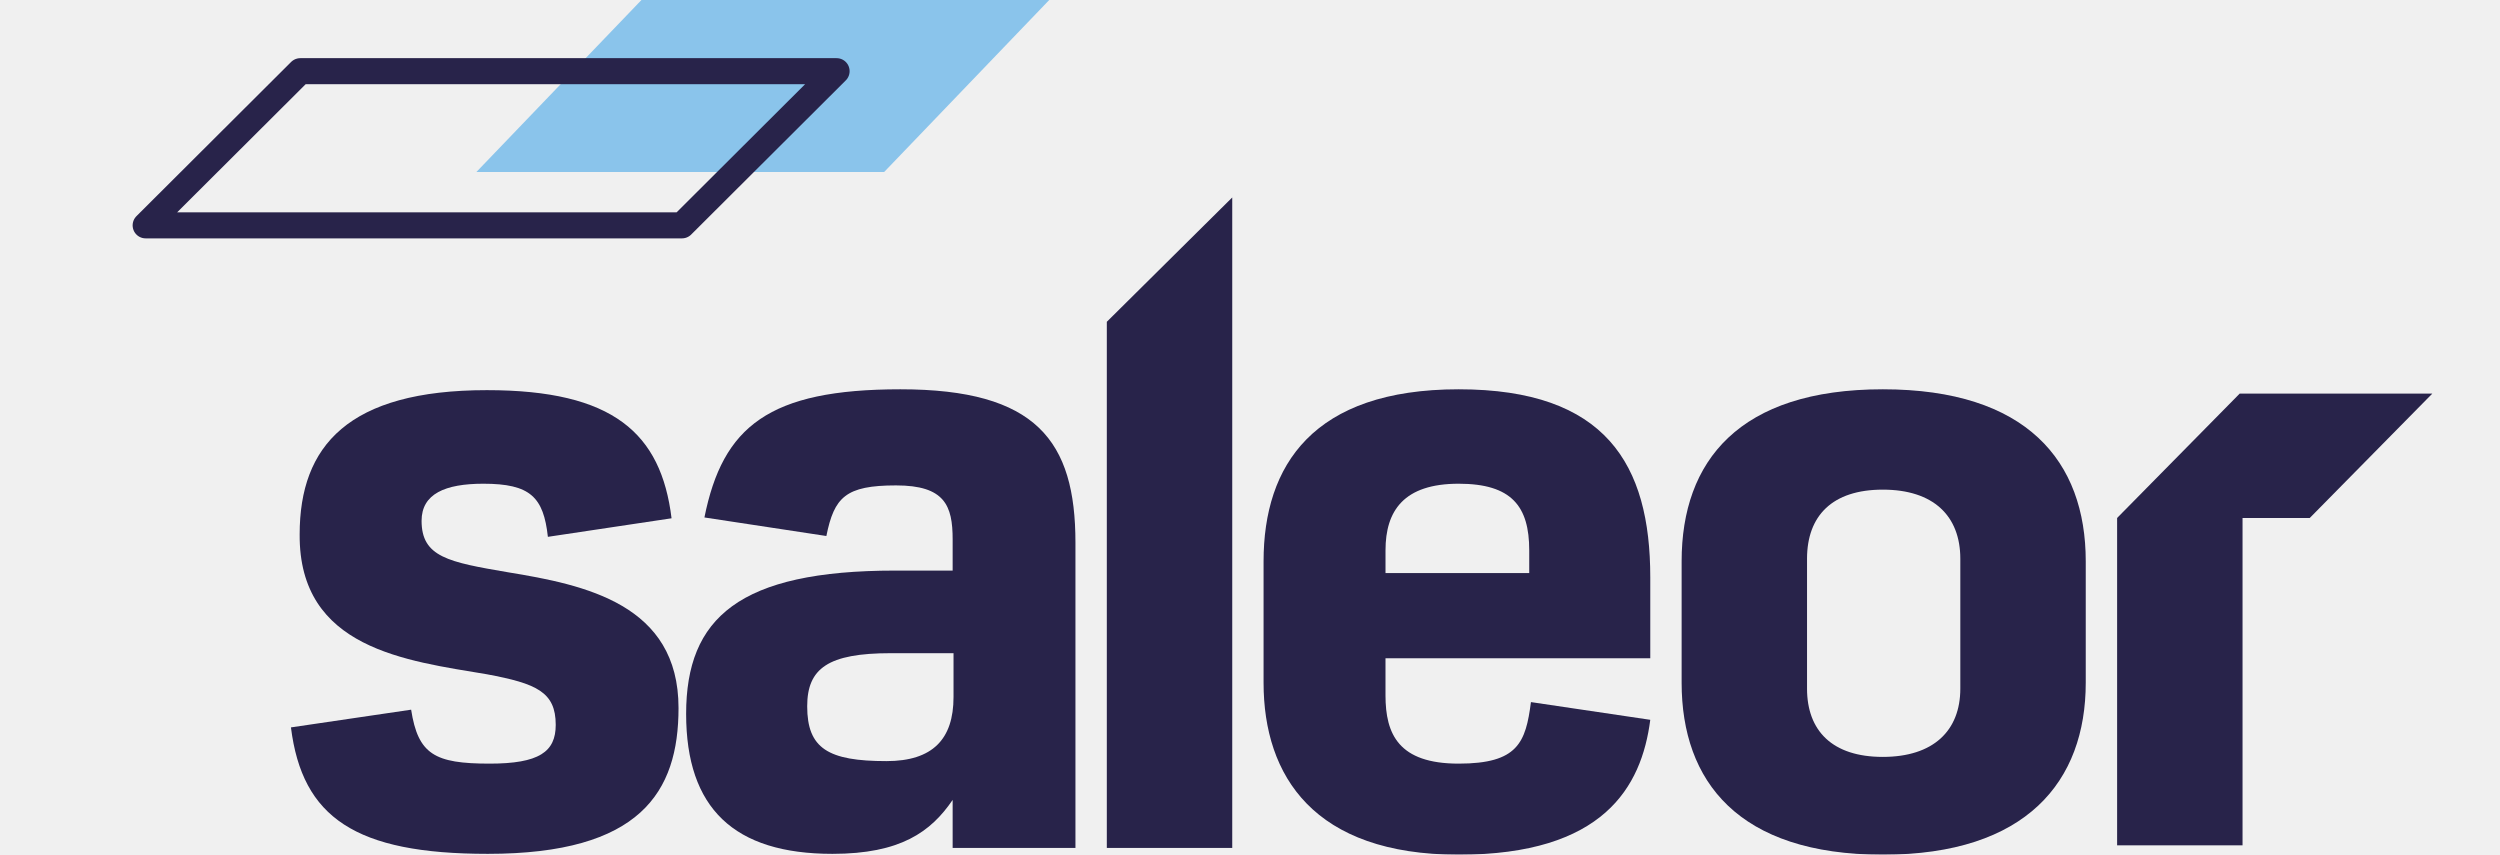
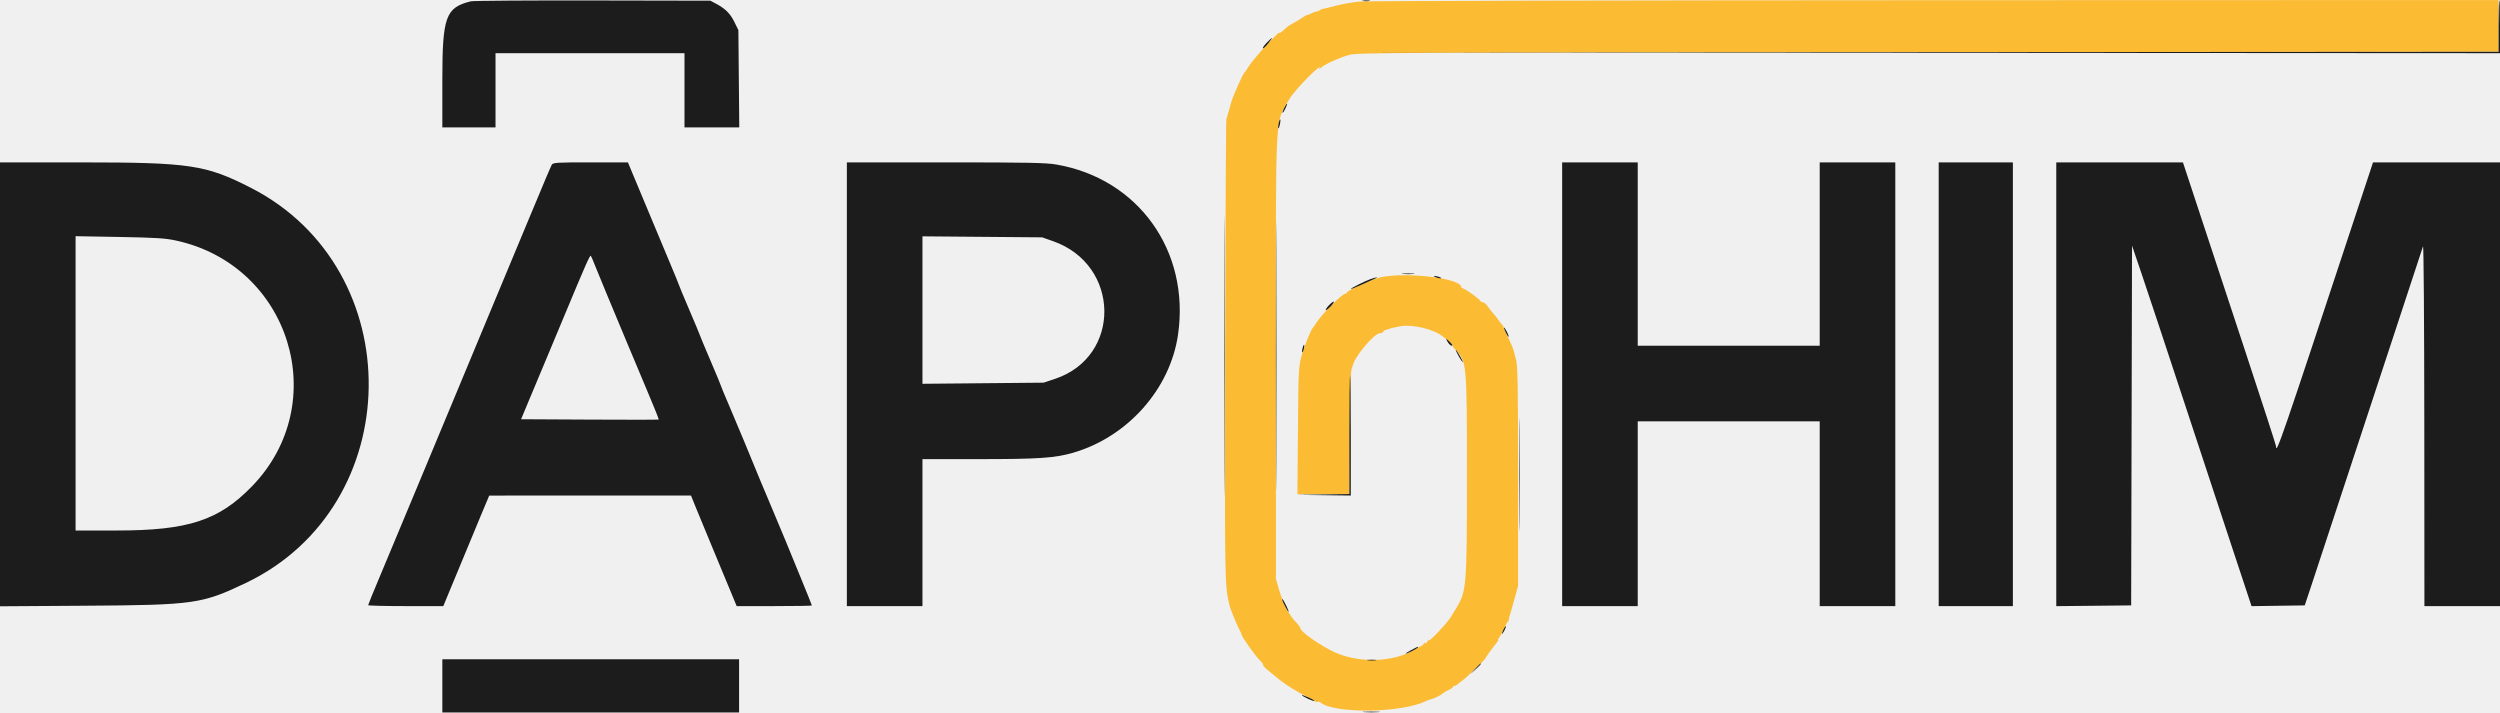
- <svg xmlns="http://www.w3.org/2000/svg" width="117" height="40" viewBox="0 0 110 40" fill="none">
-   <mask id="mask0" mask-type="alpha" maskUnits="userSpaceOnUse" x="0" y="1" width="117" height="39">
-     <path fill-rule="evenodd" clip-rule="evenodd" d="M0 1.453H116.146V40H0V1.453Z" fill="white" />
-   </mask>
-   <g mask="url(#mask0)">
-     <path fill-rule="evenodd" clip-rule="evenodd" d="M19.328 39.96C26.461 39.96 28.255 37.08 28.255 33.134C28.255 28.281 23.893 27.373 20.265 26.781C17.494 26.308 16.23 26.071 16.23 24.375C16.23 23.112 17.331 22.638 19.124 22.638C21.325 22.638 21.937 23.27 22.141 25.124L27.929 24.256C27.439 20.271 25.198 18.259 19.287 18.259C12.806 18.259 10.524 20.863 10.524 25.006C10.483 30.372 15.537 30.924 19.287 31.556C21.61 31.99 22.508 32.384 22.508 33.923C22.508 35.186 21.733 35.738 19.41 35.738C16.842 35.738 16.067 35.304 15.741 33.213L10.116 34.042C10.646 38.264 13.132 39.96 19.328 39.96Z" fill="#28234A" />
-     <path fill-rule="evenodd" clip-rule="evenodd" d="M37.987 35.62C35.255 35.62 34.277 35.028 34.277 33.055C34.277 31.279 35.255 30.569 38.19 30.569H41.125V32.621C41.125 34.594 40.147 35.62 37.987 35.62ZM35.459 39.96C38.639 39.96 40.065 38.934 41.084 37.435V39.684H46.831V25.4C46.831 20.626 44.997 18.219 38.639 18.219C32.484 18.219 30.323 19.955 29.467 24.217L35.174 25.085C35.541 23.27 36.071 22.717 38.435 22.717C40.718 22.717 41.084 23.664 41.084 25.243V26.703H38.394C31.098 26.703 28.611 28.912 28.611 33.41C28.611 37.83 30.853 39.96 35.459 39.96Z" fill="#28234A" />
-     <path fill-rule="evenodd" clip-rule="evenodd" d="M48.299 39.684H54.169V9.241L48.299 15.06V39.684Z" fill="#28234A" />
-     <path fill-rule="evenodd" clip-rule="evenodd" d="M61.342 26.82V25.755C61.342 23.901 62.199 22.638 64.766 22.638C67.253 22.638 68.068 23.703 68.068 25.755V26.82H61.342ZM64.765 40C71.532 40 73.325 36.843 73.733 33.687L68.148 32.858C67.904 34.752 67.537 35.738 64.765 35.738C61.953 35.738 61.341 34.357 61.341 32.542V30.806H73.733V27.018C73.733 21.731 71.654 18.219 64.765 18.219C57.958 18.219 55.635 21.77 55.635 26.269V31.951C55.635 36.33 57.999 40 64.765 40Z" fill="#28234A" />
-     <path fill-rule="evenodd" clip-rule="evenodd" d="M84.616 40C91.341 40 94.113 36.567 94.113 31.951V26.269C94.113 21.573 91.341 18.219 84.616 18.219C77.89 18.219 75.2 21.573 75.2 26.269V31.951C75.2 36.567 77.85 40 84.616 40ZM84.615 35.423C82.251 35.423 81.069 34.2 81.069 32.227V26.15C81.069 24.138 82.251 22.915 84.615 22.915C86.979 22.915 88.243 24.138 88.243 26.15V32.227C88.243 34.2 86.979 35.423 84.615 35.423Z" fill="#28234A" />
-     <path fill-rule="evenodd" clip-rule="evenodd" d="M104.597 24.241H101.451V39.561H95.581V24.241H95.581L101.316 18.422H110.331L104.597 24.241Z" fill="#28234A" />
+ <svg xmlns="http://www.w3.org/2000/svg" id="svg" version="1.1" width="120" height="34.199" viewBox="0 0 120 34.199">
+   <defs id="defs8" />
+   <g id="svgg" transform="matrix(0.403135,0,0,0.403135,-15.65494,-34.46805)">
+     <path id="path0" d="m 200.75,85.682 c -0.825,0.076 -2.1,0.298 -2.833,0.493 -0.734,0.195 -1.446,0.367 -1.584,0.382 -0.137,0.014 -0.29,0.081 -0.34,0.147 -0.05,0.067 -0.238,0.144 -0.417,0.172 -0.179,0.027 -0.439,0.121 -0.576,0.207 -0.138,0.087 -0.356,0.174 -0.486,0.193 -0.13,0.02 -0.43,0.179 -0.667,0.354 -0.237,0.175 -0.693,0.452 -1.014,0.615 -0.321,0.164 -0.711,0.419 -0.867,0.568 -0.511,0.487 -0.799,0.702 -0.799,0.595 0,-0.3 -3.129,3.123 -3.663,4.009 -0.222,0.366 -0.451,0.704 -0.508,0.75 -0.201,0.158 -1.44,2.959 -1.585,3.583 -0.072,0.307 -0.466,1.664 -0.557,1.917 -0.05,0.137 -0.114,12.587 -0.142,27.666 -0.053,28.274 -0.064,27.611 0.511,30.25 0.079,0.364 0.827,2.203 1.134,2.787 0.179,0.342 0.321,0.661 0.314,0.711 -0.024,0.188 1.66,2.555 2.14,3.008 0.277,0.261 0.468,0.53 0.426,0.598 -0.064,0.105 0.39,0.509 2.096,1.866 0.662,0.526 2.186,1.459 3.084,1.887 0.55,0.262 1.025,0.533 1.056,0.603 0.03,0.069 0.127,0.081 0.215,0.027 0.088,-0.054 0.25,-0.024 0.361,0.068 1.65,1.364 9.672,1.265 12.541,-0.156 0.188,-0.092 0.45,-0.189 0.584,-0.214 0.36,-0.068 1.213,-0.486 1.447,-0.709 0.113,-0.107 0.432,-0.295 0.709,-0.417 0.277,-0.123 0.503,-0.28 0.503,-0.349 0,-0.07 0.081,-0.126 0.179,-0.126 0.098,0 0.277,-0.094 0.398,-0.209 0.121,-0.114 0.427,-0.358 0.679,-0.541 0.466,-0.338 2.765,-2.584 2.645,-2.584 -0.06,0 0.812,-1.203 1.359,-1.875 0.13,-0.16 0.189,-0.291 0.13,-0.291 -0.06,0 0.002,-0.132 0.137,-0.292 0.134,-0.16 0.387,-0.629 0.562,-1.042 0.176,-0.412 0.384,-0.796 0.463,-0.852 0.079,-0.056 0.129,-0.152 0.111,-0.213 -0.028,-0.097 0.017,-0.274 0.259,-1.018 0.03,-0.092 0.229,-0.804 0.441,-1.583 l 0.387,-1.417 v -13 c 0,-10.851 -0.04,-13.152 -0.242,-13.917 -0.134,-0.504 -0.256,-0.973 -0.271,-1.041 -0.016,-0.069 -0.047,-0.163 -0.07,-0.209 -0.023,-0.046 -0.055,-0.139 -0.072,-0.208 -0.017,-0.069 -0.27,-0.642 -0.563,-1.273 -0.292,-0.631 -0.532,-1.181 -0.532,-1.22 0,-0.04 -0.093,-0.17 -0.208,-0.29 -0.115,-0.12 -0.321,-0.387 -0.458,-0.594 -0.138,-0.207 -0.368,-0.497 -0.512,-0.645 -0.145,-0.148 -0.431,-0.513 -0.637,-0.811 -0.206,-0.298 -0.478,-0.542 -0.604,-0.542 -0.127,0 -0.291,-0.096 -0.364,-0.213 -0.173,-0.277 -1.833,-1.454 -2.05,-1.454 -0.092,0 -0.167,-0.056 -0.167,-0.126 0,-1.191 -7.727,-1.955 -10.25,-1.012 -1.719,0.642 -3.416,1.478 -3.416,1.682 0,0.098 -0.041,0.137 -0.092,0.087 -0.212,-0.212 -2.792,2.342 -3.518,3.483 -0.165,0.258 -0.339,0.507 -0.386,0.553 -0.246,0.235 -1.054,2.245 -1.374,3.417 -0.343,1.26 -0.367,1.748 -0.424,8.875 l -0.061,7.541 h 3.089 3.089 l 0.056,-7.208 c 0.048,-6.193 0.103,-7.678 0.295,-7.917 0.019,-0.023 0.045,-0.098 0.058,-0.166 0.202,-1.063 2.563,-3.875 3.253,-3.875 0.176,0 0.347,-0.079 0.379,-0.176 0.032,-0.097 0.207,-0.203 0.389,-0.237 0.181,-0.034 0.33,-0.073 0.33,-0.087 0,-0.046 0.487,-0.164 1.333,-0.321 1.393,-0.26 3.938,0.343 4.999,1.183 1.009,0.798 1.254,1.024 1.185,1.093 -0.044,0.044 0.102,0.263 0.326,0.486 1.392,1.392 1.407,1.561 1.405,15.084 -0.003,13.282 -0.039,13.711 -1.33,15.808 -0.084,0.137 -0.358,0.587 -0.608,1 -0.417,0.689 -2.56,2.958 -2.56,2.711 0,-0.06 -0.11,0.038 -0.245,0.215 -0.134,0.178 -0.248,0.249 -0.252,0.157 -0.005,-0.091 -0.079,-0.054 -0.166,0.084 -0.087,0.137 -0.217,0.253 -0.289,0.258 -0.072,0.004 -0.394,0.172 -0.715,0.374 -2.633,1.655 -7.087,1.713 -10.067,0.132 -1.78,-0.944 -3.599,-2.269 -3.599,-2.621 0,-0.087 -0.169,-0.339 -0.375,-0.56 -0.618,-0.66 -0.743,-0.834 -1.269,-1.77 -0.277,-0.493 -0.677,-1.497 -0.889,-2.23 l -0.384,-1.333 v -26.5 c 0,-30.305 -0.146,-27.545 1.627,-30.655 0.606,-1.063 4.053,-4.543 3.561,-3.595 -0.076,0.147 -0.033,0.132 0.107,-0.039 0.299,-0.363 2.061,-1.189 3.372,-1.58 0.952,-0.284 4.241,-0.3 68.958,-0.342 l 67.958,-0.044 v -3.079 -3.079 l -67.041,0.02 c -36.873,0.012 -67.717,0.083 -68.542,0.158" style="fill:#fbbb33;fill-rule:evenodd;stroke:none" />
+     <path id="path1" d="m 94.9,85.655 c -2.995,0.729 -3.398,1.832 -3.399,9.303 l -0.001,5.709 h 3.167 3.166 V 96.25 91.833 h 11.25 11.25 v 4.417 4.417 h 3.262 3.261 l -0.053,-5.792 -0.053,-5.792 -0.467,-0.95 c -0.497,-1.013 -1.074,-1.591 -2.18,-2.183 l -0.686,-0.367 -14,-0.027 c -7.7,-0.014 -14.233,0.03 -14.517,0.099 m 106.225,-0.037 c 0.206,0.039 0.544,0.039 0.75,0 0.206,-0.04 0.037,-0.073 -0.375,-0.073 -0.412,0 -0.581,0.033 -0.375,0.073 m 135.208,2.965 v 3.083 l -67.208,0.042 -67.208,0.042 67.291,0.042 67.292,0.041 v -3.166 c 0,-1.742 -0.038,-3.167 -0.083,-3.167 -0.046,0 -0.084,1.387 -0.084,3.083 m -146.664,1.998 c -0.31,0.319 -0.521,0.623 -0.469,0.674 0.051,0.052 0.333,-0.21 0.627,-0.581 0.656,-0.828 0.591,-0.866 -0.158,-0.093 m 2.073,7.768 c -0.147,0.283 -0.237,0.545 -0.201,0.581 0.036,0.036 0.191,-0.196 0.343,-0.515 0.343,-0.719 0.224,-0.774 -0.142,-0.066 m -0.659,1.818 c -0.063,0.288 -0.08,0.558 -0.038,0.601 0.043,0.042 0.126,-0.163 0.184,-0.455 0.139,-0.695 0.004,-0.83 -0.146,-0.146 m -6.502,27.75 c 0,14.85 0.02,20.9 0.044,13.445 0.024,-7.455 0.024,-19.605 0,-27 -0.024,-7.395 -0.044,-1.295 -0.044,13.555 m 6.167,0 c 0,14.208 0.02,20.045 0.044,12.971 0.024,-7.074 0.024,-18.699 0,-25.833 -0.024,-7.135 -0.044,-1.347 -0.044,12.862 m -151.915,3.344 v 26.428 l 10.209,-0.067 c 12.938,-0.086 13.818,-0.211 19.054,-2.707 19.241,-9.169 19.593,-37.367 0.587,-47.064 -5.36,-2.735 -7.241,-3.014 -20.308,-3.016 l -9.542,-0.002 v 26.428 m 65.693,-26.136 c -0.161,0.307 -1.006,2.31 -3.097,7.333 -0.697,1.672 -1.829,4.39 -2.516,6.04 -0.688,1.65 -1.813,4.35 -2.5,6 -0.688,1.65 -1.819,4.369 -2.514,6.043 -0.695,1.673 -1.812,4.355 -2.482,5.959 -0.67,1.604 -1.779,4.267 -2.464,5.917 -2.225,5.355 -3.721,8.94 -5.016,12.014 -0.699,1.658 -1.27,3.064 -1.27,3.125 0,0.061 2.013,0.111 4.475,0.111 h 4.475 l 0.429,-1.042 c 1.559,-3.78 3.123,-7.551 4.008,-9.664 l 1.029,-2.455 12.012,-0.003 12.011,-0.003 0.557,1.375 c 0.307,0.756 1.135,2.762 1.841,4.458 0.705,1.696 1.679,4.04 2.163,5.209 l 0.88,2.125 h 4.476 c 2.462,0 4.477,-0.034 4.477,-0.074 0,-0.041 -0.533,-1.372 -1.184,-2.958 -0.651,-1.587 -1.521,-3.71 -1.934,-4.718 -0.412,-1.009 -1.088,-2.621 -1.5,-3.584 -0.748,-1.745 -2.077,-4.941 -3.498,-8.416 -0.412,-1.009 -1.192,-2.862 -1.733,-4.118 -0.542,-1.256 -0.984,-2.325 -0.984,-2.376 0,-0.05 -0.563,-1.406 -1.25,-3.012 -0.688,-1.606 -1.25,-2.954 -1.25,-2.994 0,-0.041 -0.563,-1.389 -1.25,-2.995 -0.688,-1.606 -1.25,-2.959 -1.25,-3.006 0,-0.047 -0.531,-1.341 -1.179,-2.876 -1.048,-2.481 -2.178,-5.185 -4.249,-10.165 l -0.641,-1.542 h -4.46 c -4.078,0 -4.473,0.025 -4.612,0.292 m 35.141,26.125 v 26.417 h 4.5 4.5 v -8.75 -8.75 h 6.673 c 7.175,0 9.085,-0.129 11.269,-0.762 6.491,-1.882 11.559,-7.59 12.49,-14.072 1.431,-9.958 -4.733,-18.568 -14.496,-20.245 -1.231,-0.212 -3.453,-0.255 -13.208,-0.255 h -11.728 v 26.417 m 85.166,0 v 26.417 h 4.5 4.5 v -11 -11 h 10.834 10.833 v 11 11 h 4.5 4.5 V 131.25 104.833 h -4.5 -4.5 v 10.917 10.917 H 244.667 233.833 V 115.75 104.833 h -4.5 -4.5 v 26.417 m 44.834,0 v 26.417 h 4.416 4.417 V 131.25 104.833 h -4.417 -4.416 v 26.417 m 14,0.003 v 26.419 l 4.458,-0.044 4.458,-0.045 0.052,-21.416 0.052,-21.417 1.135,3.333 c 0.625,1.834 2.839,8.509 4.921,14.834 2.082,6.325 4.772,14.482 5.979,18.127 l 2.195,6.628 3.166,-0.044 3.167,-0.045 0.778,-2.333 c 0.916,-2.745 4.136,-12.522 9.386,-28.5 2.079,-6.325 3.842,-11.687 3.919,-11.917 0.078,-0.23 0.147,9.268 0.154,21.209 l 0.013,21.625 h 4.5 4.5 V 131.25 104.833 h -7.56 -7.559 l -2.024,6.125 c -8.974,27.167 -9.52,28.751 -9.525,27.667 0,-0.115 -1.684,-5.308 -3.743,-11.542 -2.058,-6.233 -4.551,-13.789 -5.54,-16.79 l -1.799,-5.457 -7.542,-0.001 -7.541,-0.002 v 26.42 M 59.772,114.137 c 13.601,2.939 18.687,19.326 9.079,29.25 -3.955,4.085 -7.604,5.278 -16.143,5.279 l -4.875,0.001 v -17.523 -17.522 l 5.209,0.093 c 4.309,0.077 5.471,0.15 6.73,0.422 m 104.439,0.076 c 8.04,2.813 8.187,13.763 0.221,16.403 l -1.349,0.447 -7.208,0.067 -7.208,0.067 v -8.779 -8.779 l 7.125,0.061 7.125,0.06 1.294,0.453 m -54.714,2.454 c 0.12,0.32 0.811,2.008 1.538,3.75 0.726,1.741 1.836,4.404 2.467,5.916 0.631,1.513 1.747,4.172 2.481,5.911 0.735,1.738 1.313,3.182 1.286,3.21 -0.028,0.027 -3.727,0.03 -8.221,0.006 l -8.172,-0.043 0.834,-2 c 0.459,-1.1 1.307,-3.125 1.884,-4.5 0.578,-1.375 1.659,-3.963 2.403,-5.75 2.581,-6.201 3.077,-7.326 3.18,-7.205 0.056,0.067 0.201,0.384 0.32,0.705 m 96.378,1.454 c 0.344,0.036 0.906,0.036 1.25,0 0.344,-0.036 0.063,-0.065 -0.625,-0.065 -0.687,0 -0.969,0.029 -0.625,0.065 m 3.875,0.379 c 0.183,0.079 0.446,0.143 0.583,0.143 0.158,0 0.127,-0.053 -0.083,-0.143 -0.183,-0.079 -0.446,-0.143 -0.583,-0.143 -0.158,0 -0.127,0.053 0.083,0.143 m -7.755,0.24 c -0.729,0.269 -2.328,1.073 -2.328,1.171 0,0.04 0.543,-0.176 1.208,-0.48 0.665,-0.303 1.396,-0.632 1.625,-0.73 0.588,-0.252 0.203,-0.222 -0.505,0.039 m -4.912,3.093 c -0.261,0.273 -0.438,0.534 -0.392,0.58 0.046,0.046 0.297,-0.14 0.559,-0.413 0.262,-0.273 0.438,-0.534 0.392,-0.58 -0.045,-0.046 -0.297,0.14 -0.559,0.413 m 21.033,3.248 c 0.152,0.32 0.307,0.552 0.343,0.516 0.076,-0.077 -0.43,-1.097 -0.544,-1.097 -0.042,0 0.048,0.262 0.201,0.581 m -6.971,1.035 c 0.201,0.386 0.496,0.632 0.615,0.512 0.04,-0.039 -0.125,-0.253 -0.367,-0.475 -0.418,-0.384 -0.429,-0.386 -0.248,-0.037 m -17.216,0.813 c -0.062,0.244 -0.08,0.476 -0.04,0.515 0.039,0.039 0.121,-0.128 0.182,-0.373 0.062,-0.244 0.08,-0.476 0.04,-0.515 -0.039,-0.039 -0.121,0.128 -0.182,0.373 m 18.243,0.262 c -0.003,0.06 0.181,0.435 0.409,0.834 0.228,0.399 0.416,0.65 0.416,0.558 10e-4,-0.184 -0.817,-1.564 -0.825,-1.392 M 199.5,137.246 v 7.08 l -3.125,0.049 -3.125,0.049 3.208,0.038 3.209,0.038 v -7.167 c 0,-3.941 -0.038,-7.166 -0.084,-7.166 -0.046,0 -0.083,3.186 -0.083,7.079 M 219.745,142 c 0,6.004 0.021,8.46 0.047,5.458 0.025,-3.002 0.025,-7.914 0,-10.916 -0.026,-3.002 -0.047,-0.546 -0.047,5.458 M 191.5,156.896 c 0,0.18 0.662,1.437 0.757,1.437 0.046,0 -0.078,-0.318 -0.274,-0.708 -0.386,-0.766 -0.483,-0.912 -0.483,-0.729 m 26.36,3.528 c -0.279,0.613 -0.226,0.743 0.076,0.186 0.141,-0.26 0.226,-0.504 0.187,-0.542 -0.038,-0.038 -0.156,0.122 -0.263,0.356 m -11.027,2.493 c -0.412,0.221 -0.69,0.405 -0.618,0.409 0.177,0.01 1.452,-0.645 1.452,-0.746 0,-0.11 0.007,-0.113 -0.834,0.337 M 91.5,167.167 v 3.166 h 17.667 17.666 V 167.167 164 H 109.167 91.5 v 3.167 m 110.208,-3.048 c 0.252,0.039 0.665,0.039 0.917,0 0.252,-0.038 0.046,-0.069 -0.458,-0.069 -0.505,0 -0.711,0.031 -0.459,0.069 m 12.783,1.006 -0.574,0.625 0.625,-0.574 c 0.581,-0.535 0.701,-0.676 0.574,-0.676 -0.028,0 -0.309,0.281 -0.625,0.625 m -20.658,3.132 c 0,0.122 1.353,0.765 1.496,0.711 0.075,-0.028 -0.23,-0.215 -0.679,-0.416 -0.449,-0.2 -0.817,-0.333 -0.817,-0.295 m 7.464,2.033 c 0.485,0.034 1.235,0.033 1.667,-0.001 0.432,-0.034 0.036,-0.062 -0.881,-0.061 -0.916,0 -1.27,0.028 -0.786,0.062" style="fill:#1c1c1c;fill-rule:evenodd;stroke:none" />
  </g>
-   <path fill-rule="evenodd" clip-rule="evenodd" d="M26.52 0L18.795 8.049H37.879L45.604 0H26.52Z" fill="#8AC4EB" />
-   <path fill-rule="evenodd" clip-rule="evenodd" d="M10.554 3.331L3.316 10.547H28.416L35.653 3.331H10.554Z" stroke="#28234A" stroke-width="1.218" stroke-linecap="round" stroke-linejoin="round" />
</svg>
